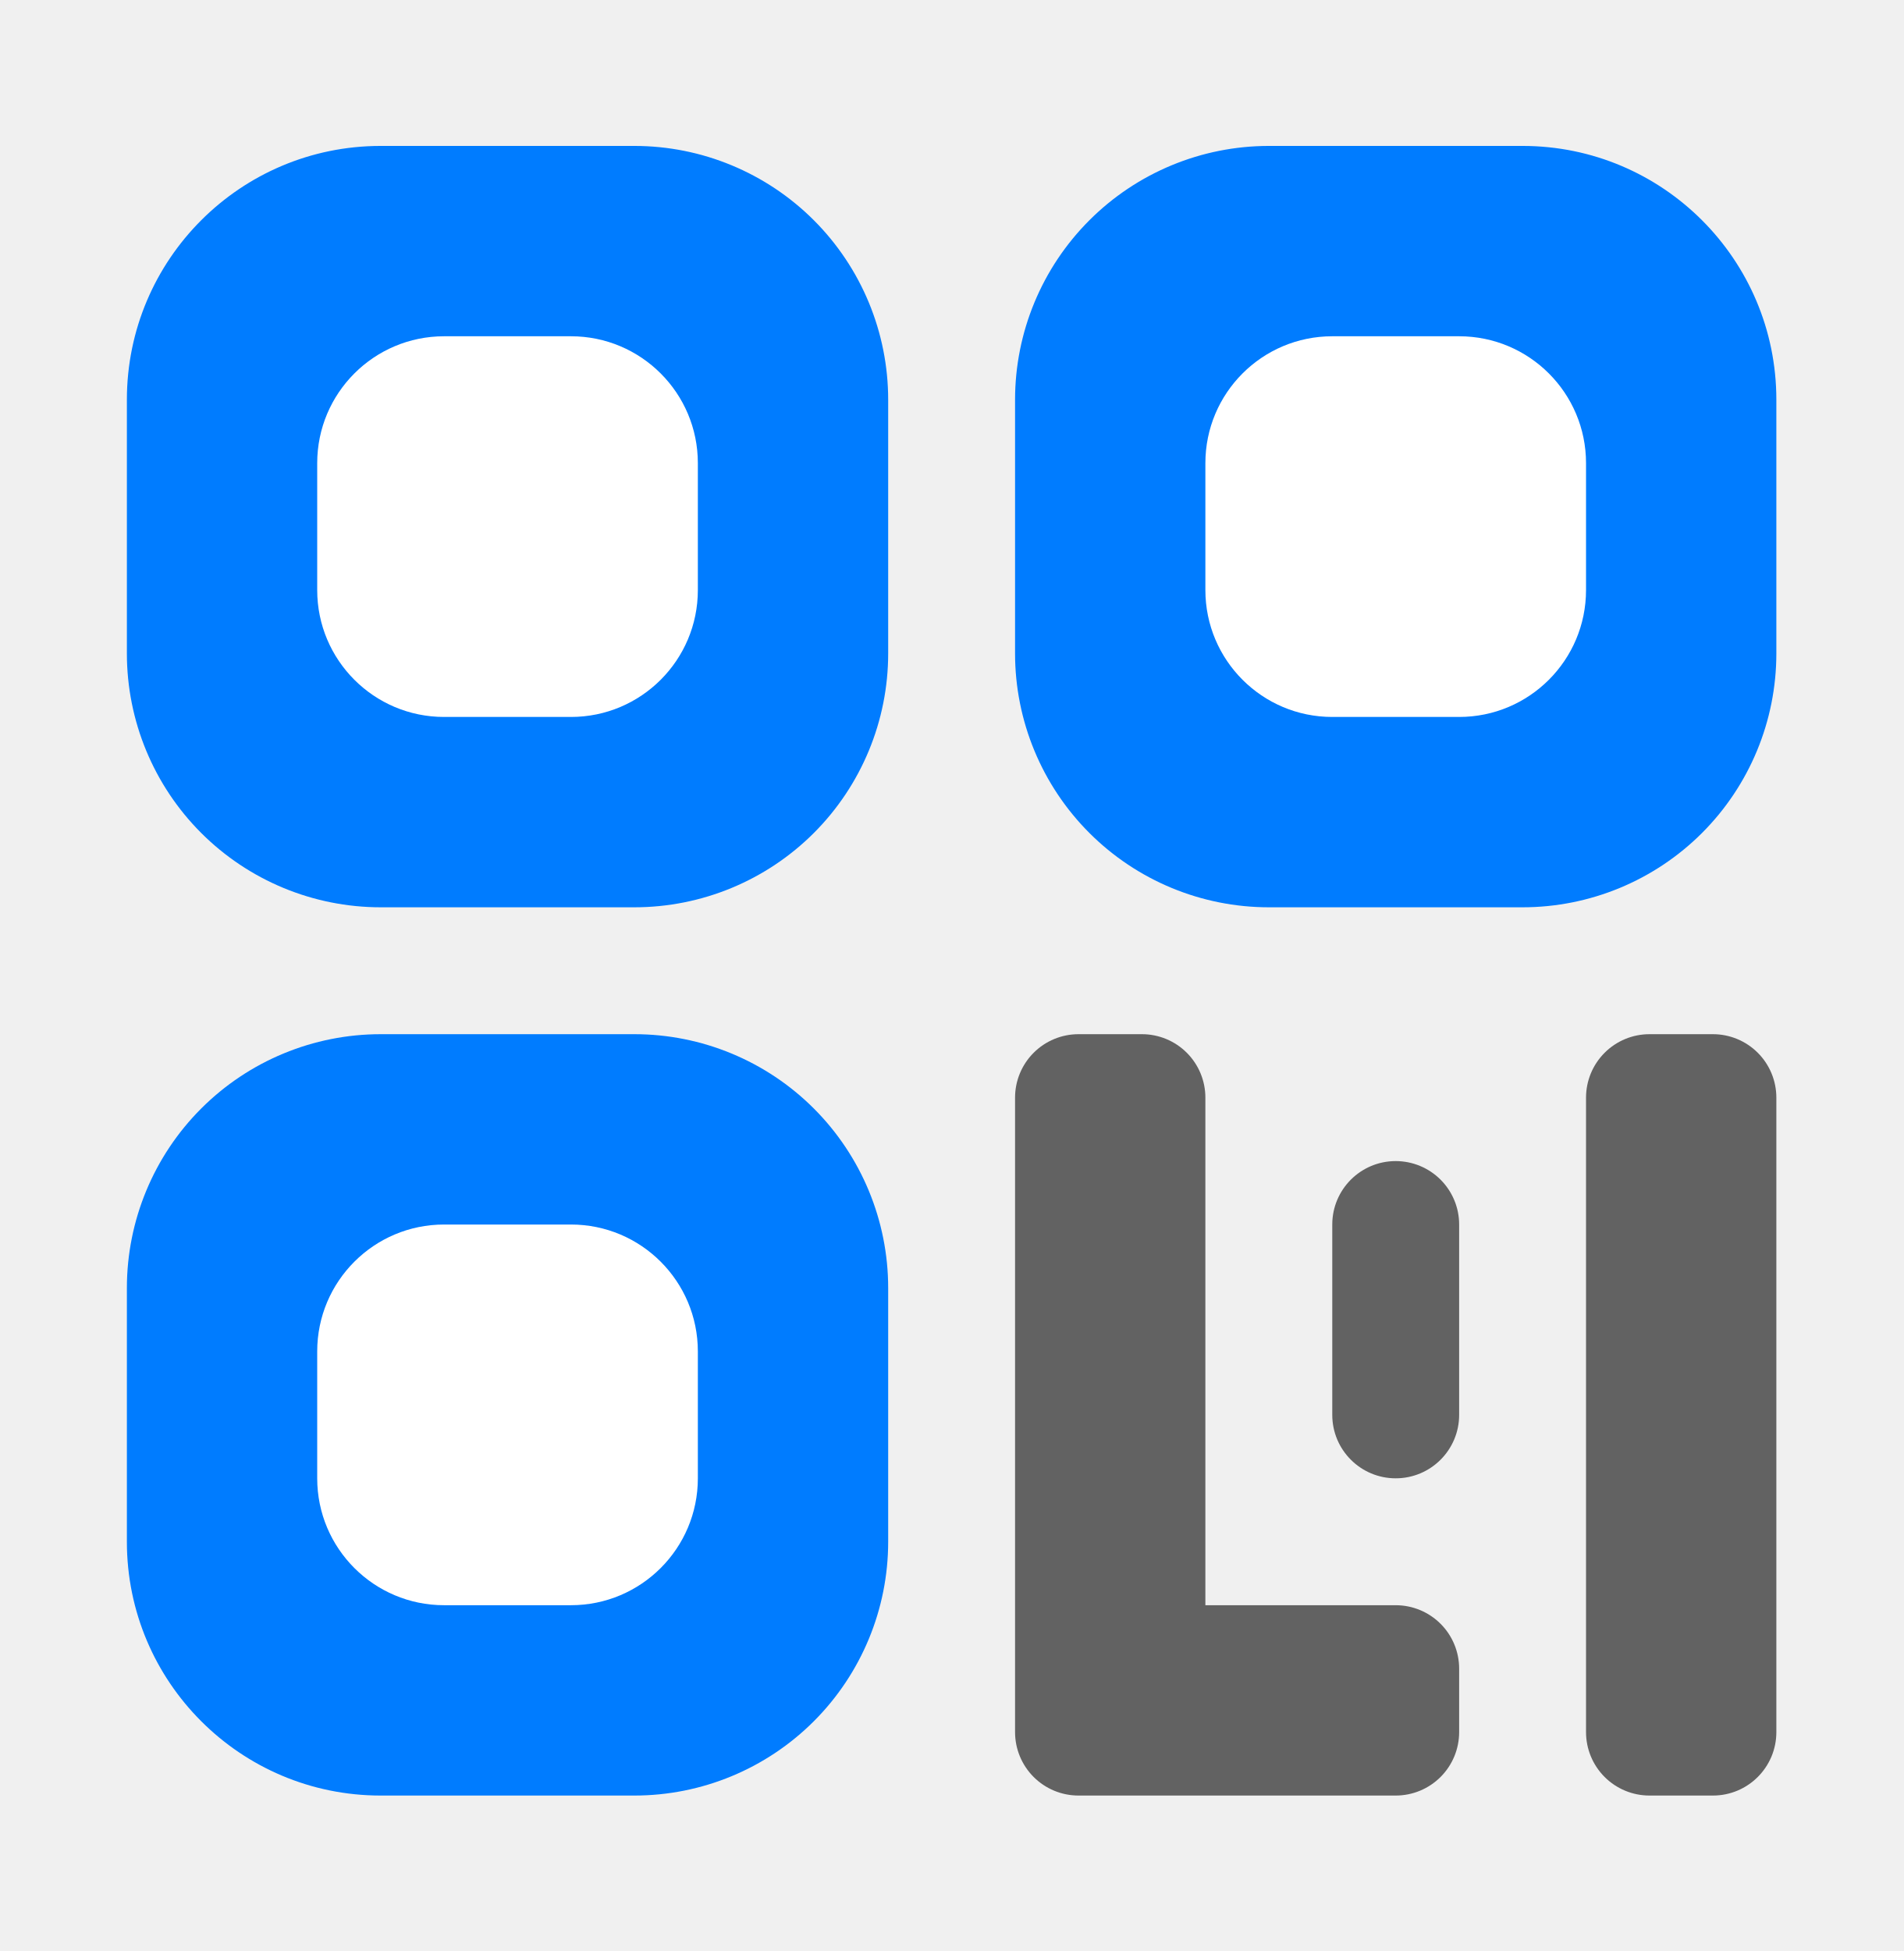
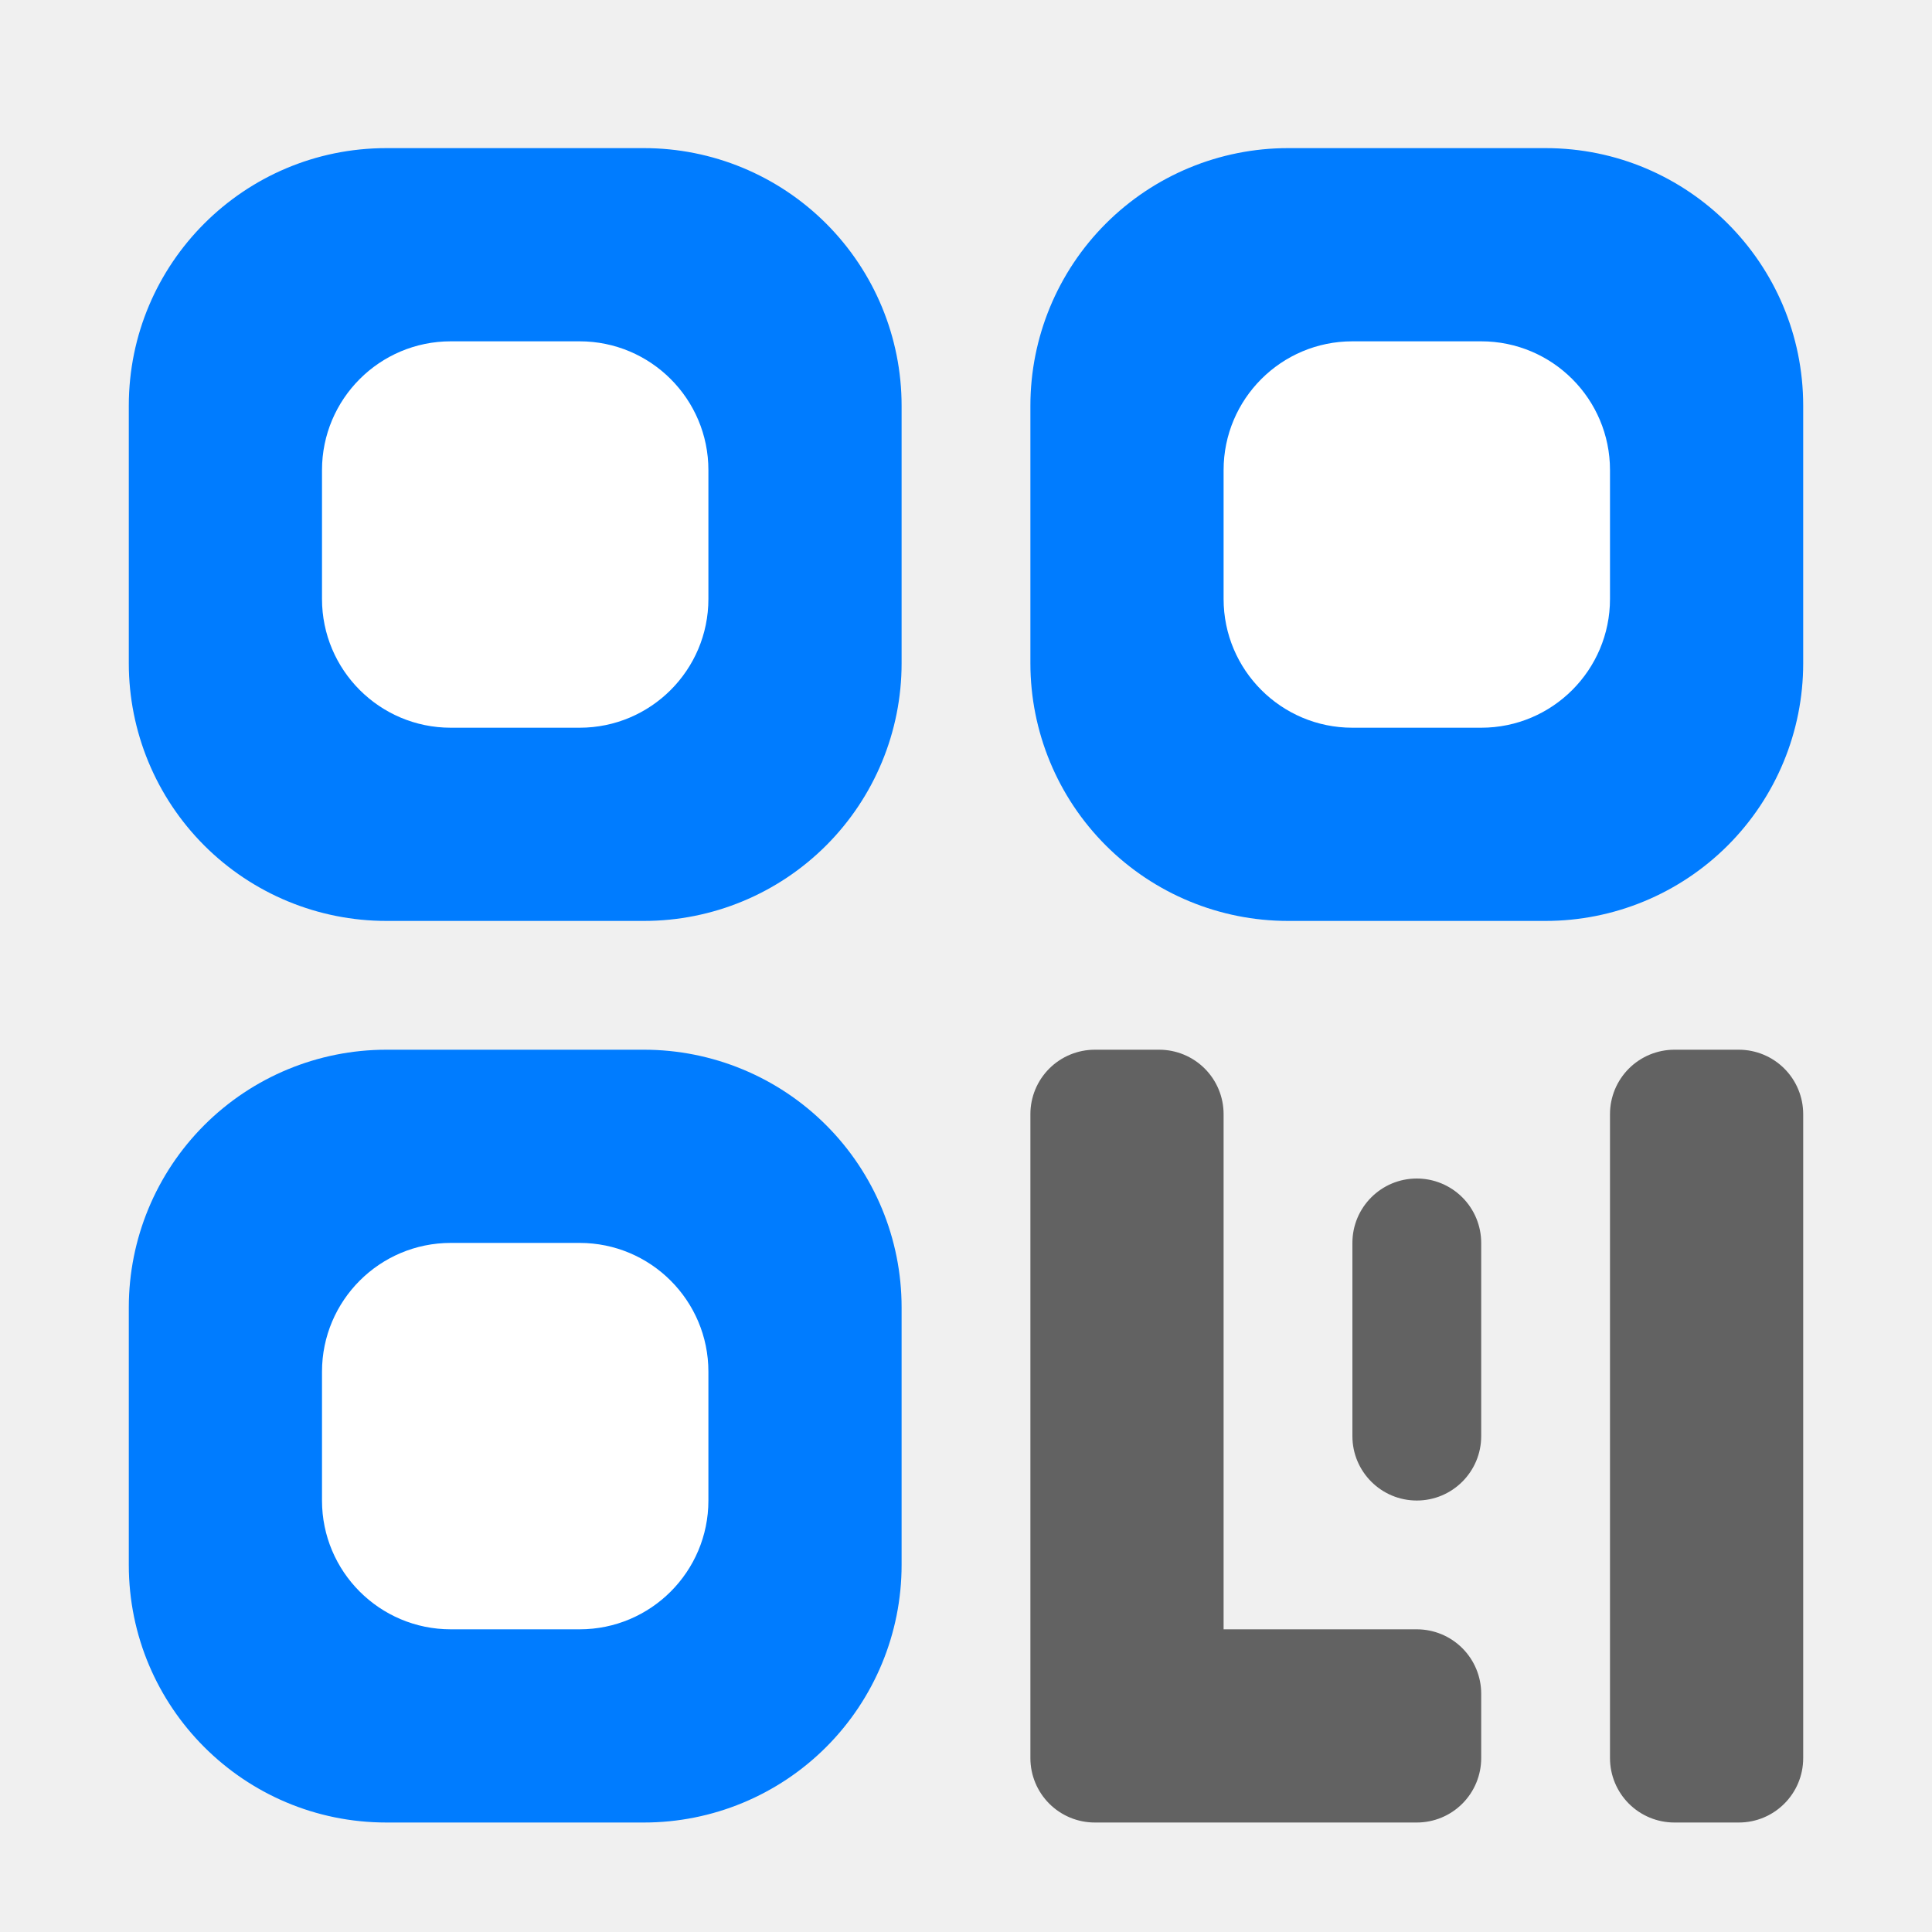
- <svg xmlns="http://www.w3.org/2000/svg" width="200px" height="205px" viewBox="0 0 200 205" version="1.1">
+ <svg xmlns="http://www.w3.org/2000/svg" viewBox="0 0 200 200" version="1.1">
  <g id="画板" stroke="none" stroke-width="1" fill="none" fill-rule="evenodd">
    <g id="qrcode" transform="translate(13.33333, 15.33333)" fill-rule="nonzero">
      <path d="M0,26.667 C0,11.939 11.939,0 26.667,0 L53.333,0 C60.406,0 67.189,2.81 72.19,7.81 C77.19,12.811 80,19.594 80,26.667 L80,53.333 C80,60.406 77.19,67.189 72.19,72.19 C67.189,77.19 60.406,80 53.333,80 L26.667,80 C19.594,80 12.811,77.19 7.81,72.19 C2.81,67.189 0,60.406 0,53.333 L0,26.667 L0,26.667 Z M0,120 C0,112.928 2.81,106.145 7.81,101.144 C12.811,96.143 19.594,93.333 26.667,93.333 L53.333,93.333 C60.406,93.333 67.189,96.143 72.19,101.144 C77.19,106.145 80,112.928 80,120 L80,146.667 C80,153.739 77.19,160.522 72.19,165.523 C67.189,170.524 60.406,173.333 53.333,173.333 L26.667,173.333 C11.939,173.333 0,161.394 0,146.667 L0,120 L0,120 Z M120,0 C112.928,0 106.145,2.81 101.144,7.81 C96.143,12.811 93.333,19.594 93.333,26.667 L93.333,53.333 C93.333,60.406 96.143,67.189 101.144,72.19 C106.145,77.19 112.928,80 120,80 L146.667,80 C153.739,80 160.522,77.19 165.523,72.19 C170.524,67.189 173.333,60.406 173.333,53.333 L173.333,26.667 C173.333,11.939 161.394,0 146.667,0 L120,0 L120,0 Z" id="形状" fill="#007CFF" />
      <path d="M20,33.333 C20,25.97 25.97,20 33.333,20 L46.667,20 C54.03,20 60,25.97 60,33.333 L60,46.667 C60,54.03 54.03,60 46.667,60 L33.333,60 C25.97,60 20,54.03 20,46.667 L20,33.333 L20,33.333 Z M113.333,33.333 C113.333,25.97 119.303,20 126.667,20 L140,20 C147.364,20 153.333,25.97 153.333,33.333 L153.333,46.667 C153.333,54.03 147.364,60 140,60 L126.667,60 C119.303,60 113.333,54.03 113.333,46.667 L113.333,33.333 L113.333,33.333 Z M33.333,113.333 C25.97,113.333 20,119.303 20,126.667 L20,140 C20,147.364 25.97,153.333 33.333,153.333 L46.667,153.333 C54.03,153.333 60,147.364 60,140 L60,126.667 C60,119.303 54.03,113.333 46.667,113.333 L33.333,113.333 L33.333,113.333 Z" id="形状" fill="#FFFFFF" />
      <path d="M160,93.333 C158.232,93.333 156.536,94.036 155.286,95.286 C154.036,96.536 153.333,98.232 153.333,100 L153.333,166.667 C153.333,168.435 154.036,170.13 155.286,171.381 C156.536,172.631 158.232,173.333 160,173.333 L166.667,173.333 C170.349,173.333 173.333,170.349 173.333,166.667 L173.333,100 C173.333,98.232 172.631,96.536 171.381,95.286 C170.13,94.036 168.435,93.333 166.667,93.333 L160,93.333 Z M113.333,100 L113.333,153.333 L133.333,153.333 C135.101,153.333 136.797,154.036 138.047,155.286 C139.298,156.536 140,158.232 140,160 L140,166.667 C140,168.435 139.298,170.13 138.047,171.381 C136.797,172.631 135.101,173.333 133.333,173.333 L100,173.333 C98.232,173.333 96.536,172.631 95.286,171.381 C94.036,170.13 93.333,168.435 93.333,166.667 L93.333,100 C93.333,98.232 94.036,96.536 95.286,95.286 C96.536,94.036 98.232,93.333 100,93.333 L106.667,93.333 C108.435,93.333 110.13,94.036 111.381,95.286 C112.631,96.536 113.333,98.232 113.333,100 L113.333,100 Z M133.333,106.667 C129.651,106.667 126.667,109.651 126.667,113.333 L126.667,133.333 C126.667,137.015 129.651,140 133.333,140 C137.015,140 140,137.015 140,133.333 L140,113.333 C140,111.565 139.298,109.87 138.047,108.619 C136.797,107.369 135.101,106.667 133.333,106.667 L133.333,106.667 Z" id="形状" fill="#626262" />
    </g>
  </g>
</svg>
